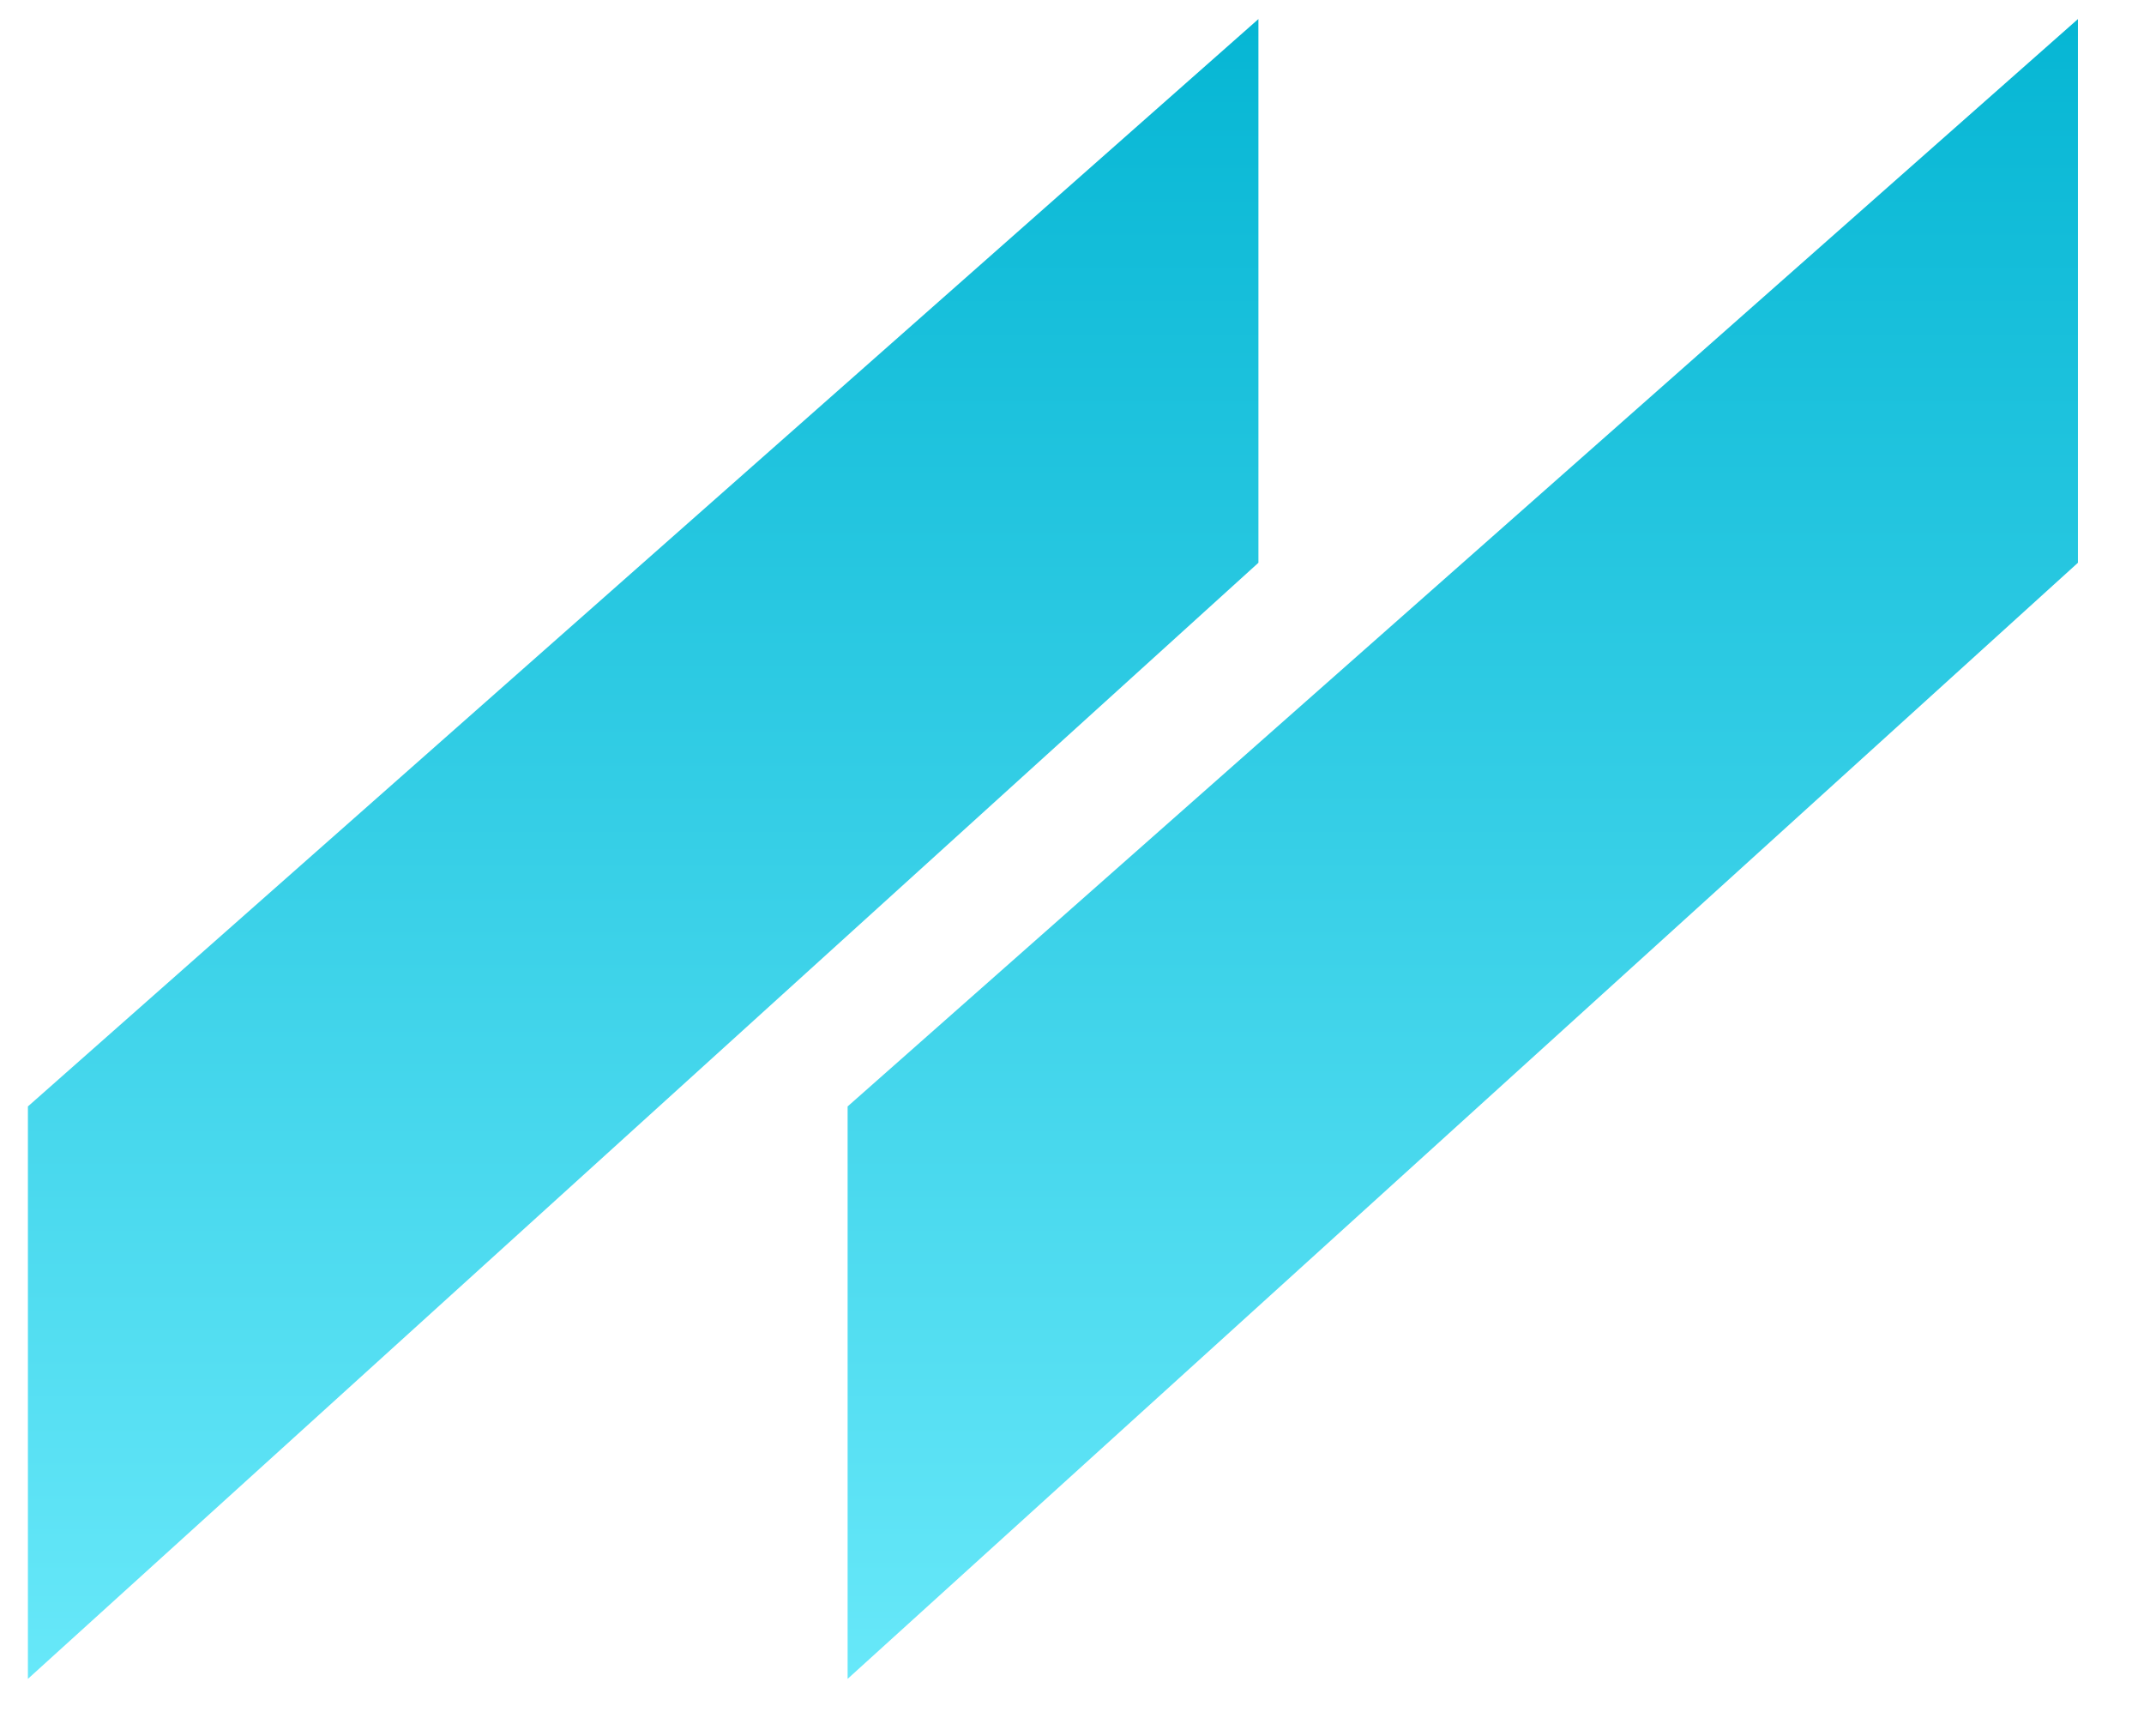
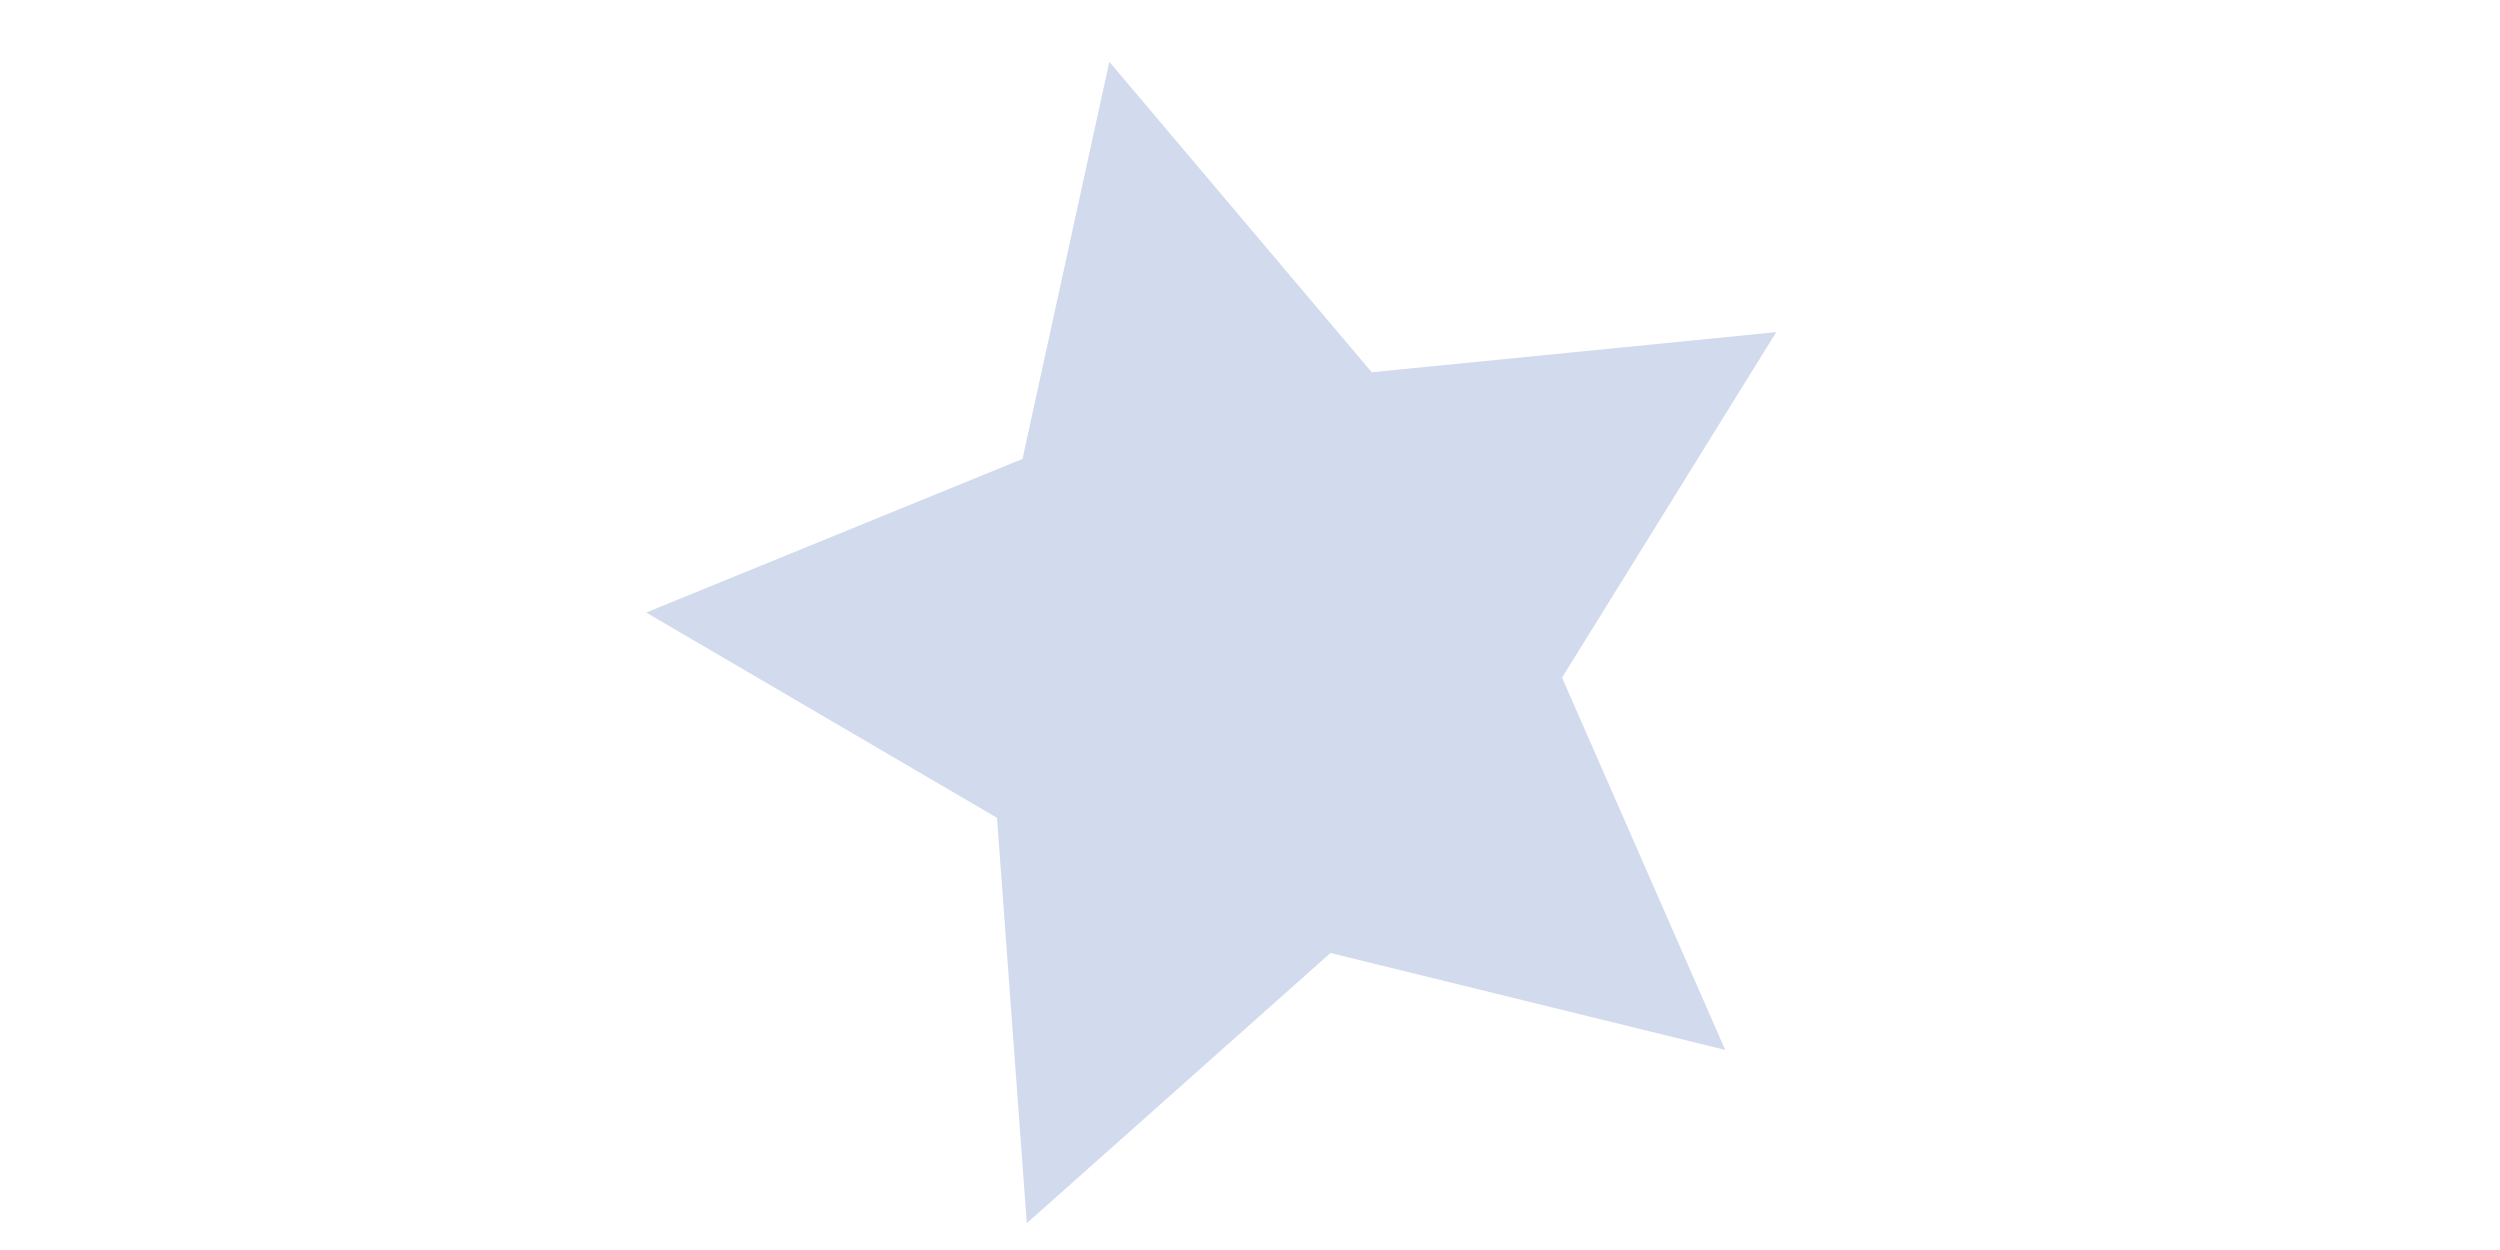
- <svg xmlns="http://www.w3.org/2000/svg" xmlns:xlink="http://www.w3.org/1999/xlink" version="1.1" preserveAspectRatio="xMidYMid meet" viewBox="344.564 330.278 111.737 91.218" width="53.87" height="43.61">
-   <defs>
-     <path d="M453.3 331.28L453.3 359.85L388.64 418.5L388.64 388.42L453.3 331.28Z" id="aFZf6T5ED" />
-     <linearGradient id="gradientb2ThqnP5Op" gradientUnits="userSpaceOnUse" x1="420.97" y1="331.28" x2="420.97" y2="418.5">
-       <stop style="stop-color: #06b6d4;stop-opacity: 1" offset="0%" />
-       <stop style="stop-color: #67e8f9;stop-opacity: 1" offset="100%" />
-     </linearGradient>
-     <path d="M410.23 331.28L410.23 359.85L345.56 418.5L345.56 388.42L410.23 331.28Z" id="a9fehgwfM" />
-     <linearGradient id="gradientk1wNV9Ostb" gradientUnits="userSpaceOnUse" x1="377.89" y1="331.28" x2="377.89" y2="418.5">
-       <stop style="stop-color: #06b6d4;stop-opacity: 1" offset="0%" />
-       <stop style="stop-color: #67e8f9;stop-opacity: 1" offset="100%" />
-     </linearGradient>
-   </defs>
-   <g>
-     <g>
-       <use xlink:href="#aFZf6T5ED" opacity="1" fill="url(#gradientb2ThqnP5Op)" />
-     </g>
-     <g>
-       <use xlink:href="#a9fehgwfM" opacity="1" fill="url(#gradientk1wNV9Ostb)" />
-     </g>
-   </g>
+ <svg xmlns="http://www.w3.org/2000/svg" id="euOw2X0ijZ51" viewBox="0 0 200 100" shape-rendering="geometricPrecision" text-rendering="geometricPrecision">
+   <polygon id="euOw2X0ijZ52" points="0,-48.972 14.393,-19.81 46.575,-15.133 23.288,7.567 28.785,39.619 0,24.486 -28.785,39.619 -23.288,7.567 -46.575,-15.133 -14.393,-19.81 0,-48.972" transform="matrix(.528954 0.848651-.848651 0.528954 100.54 52.47362)" fill="#d2dbed" stroke-width="0" />
</svg>
